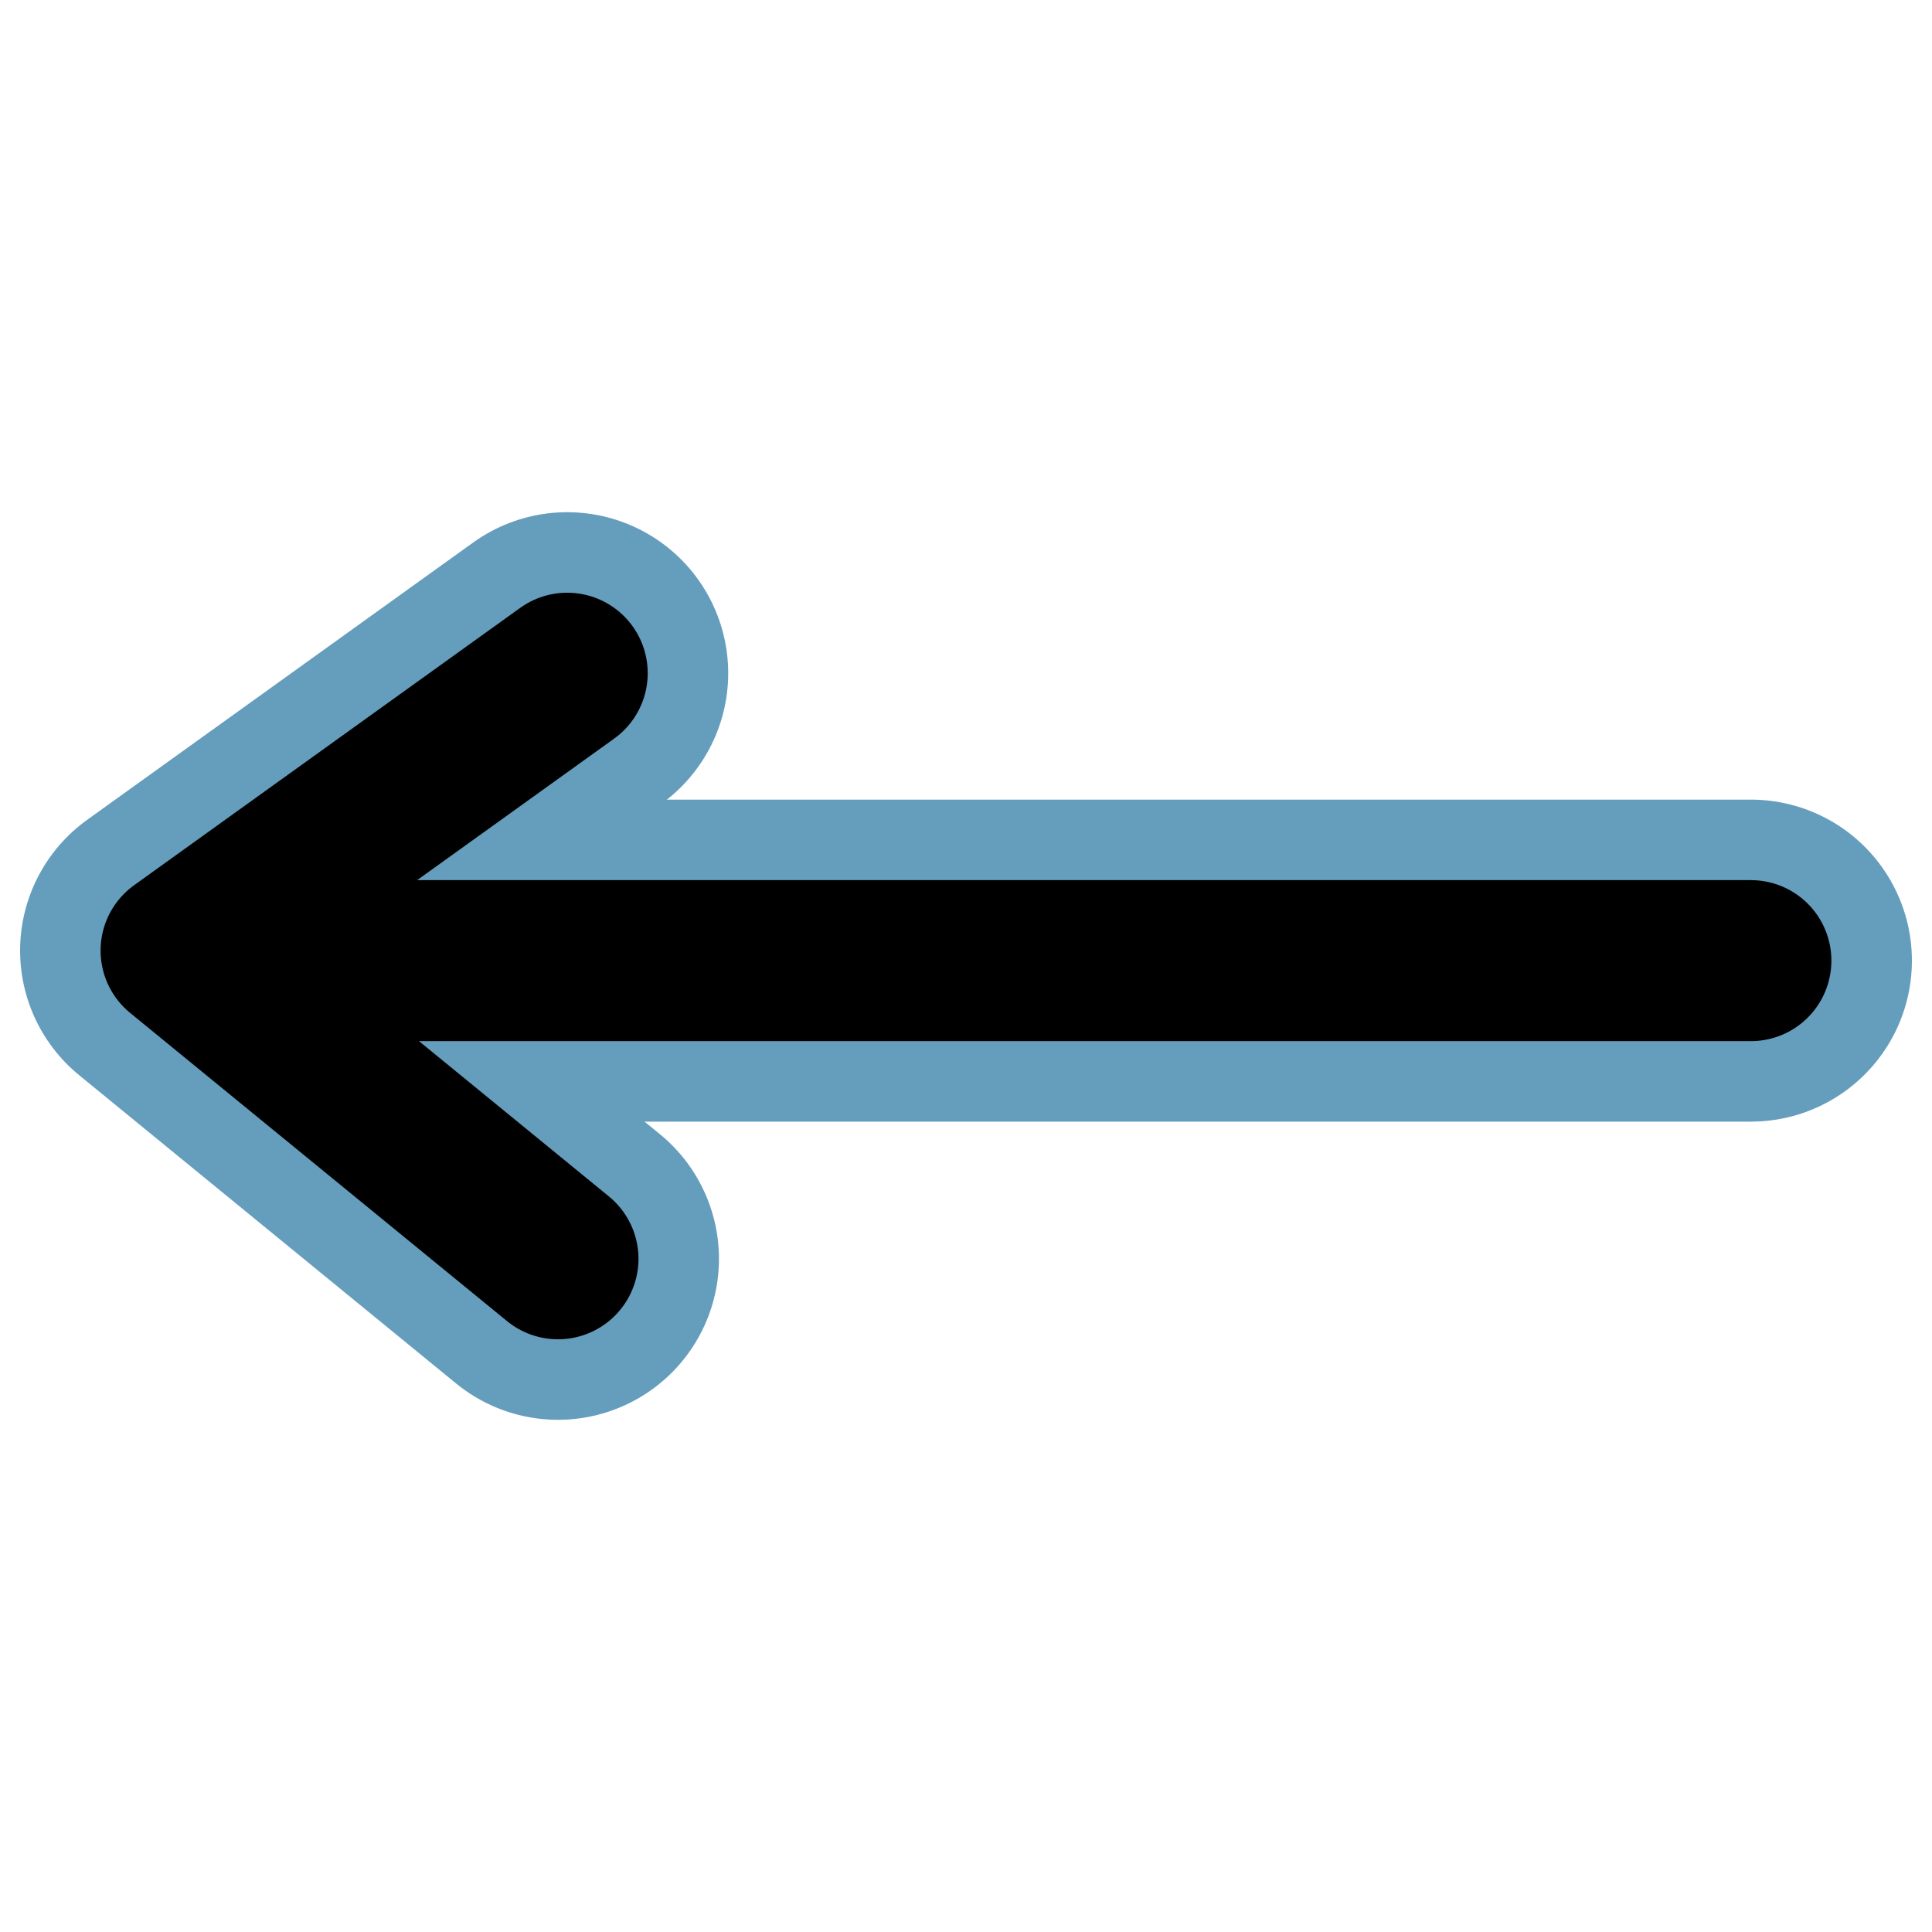
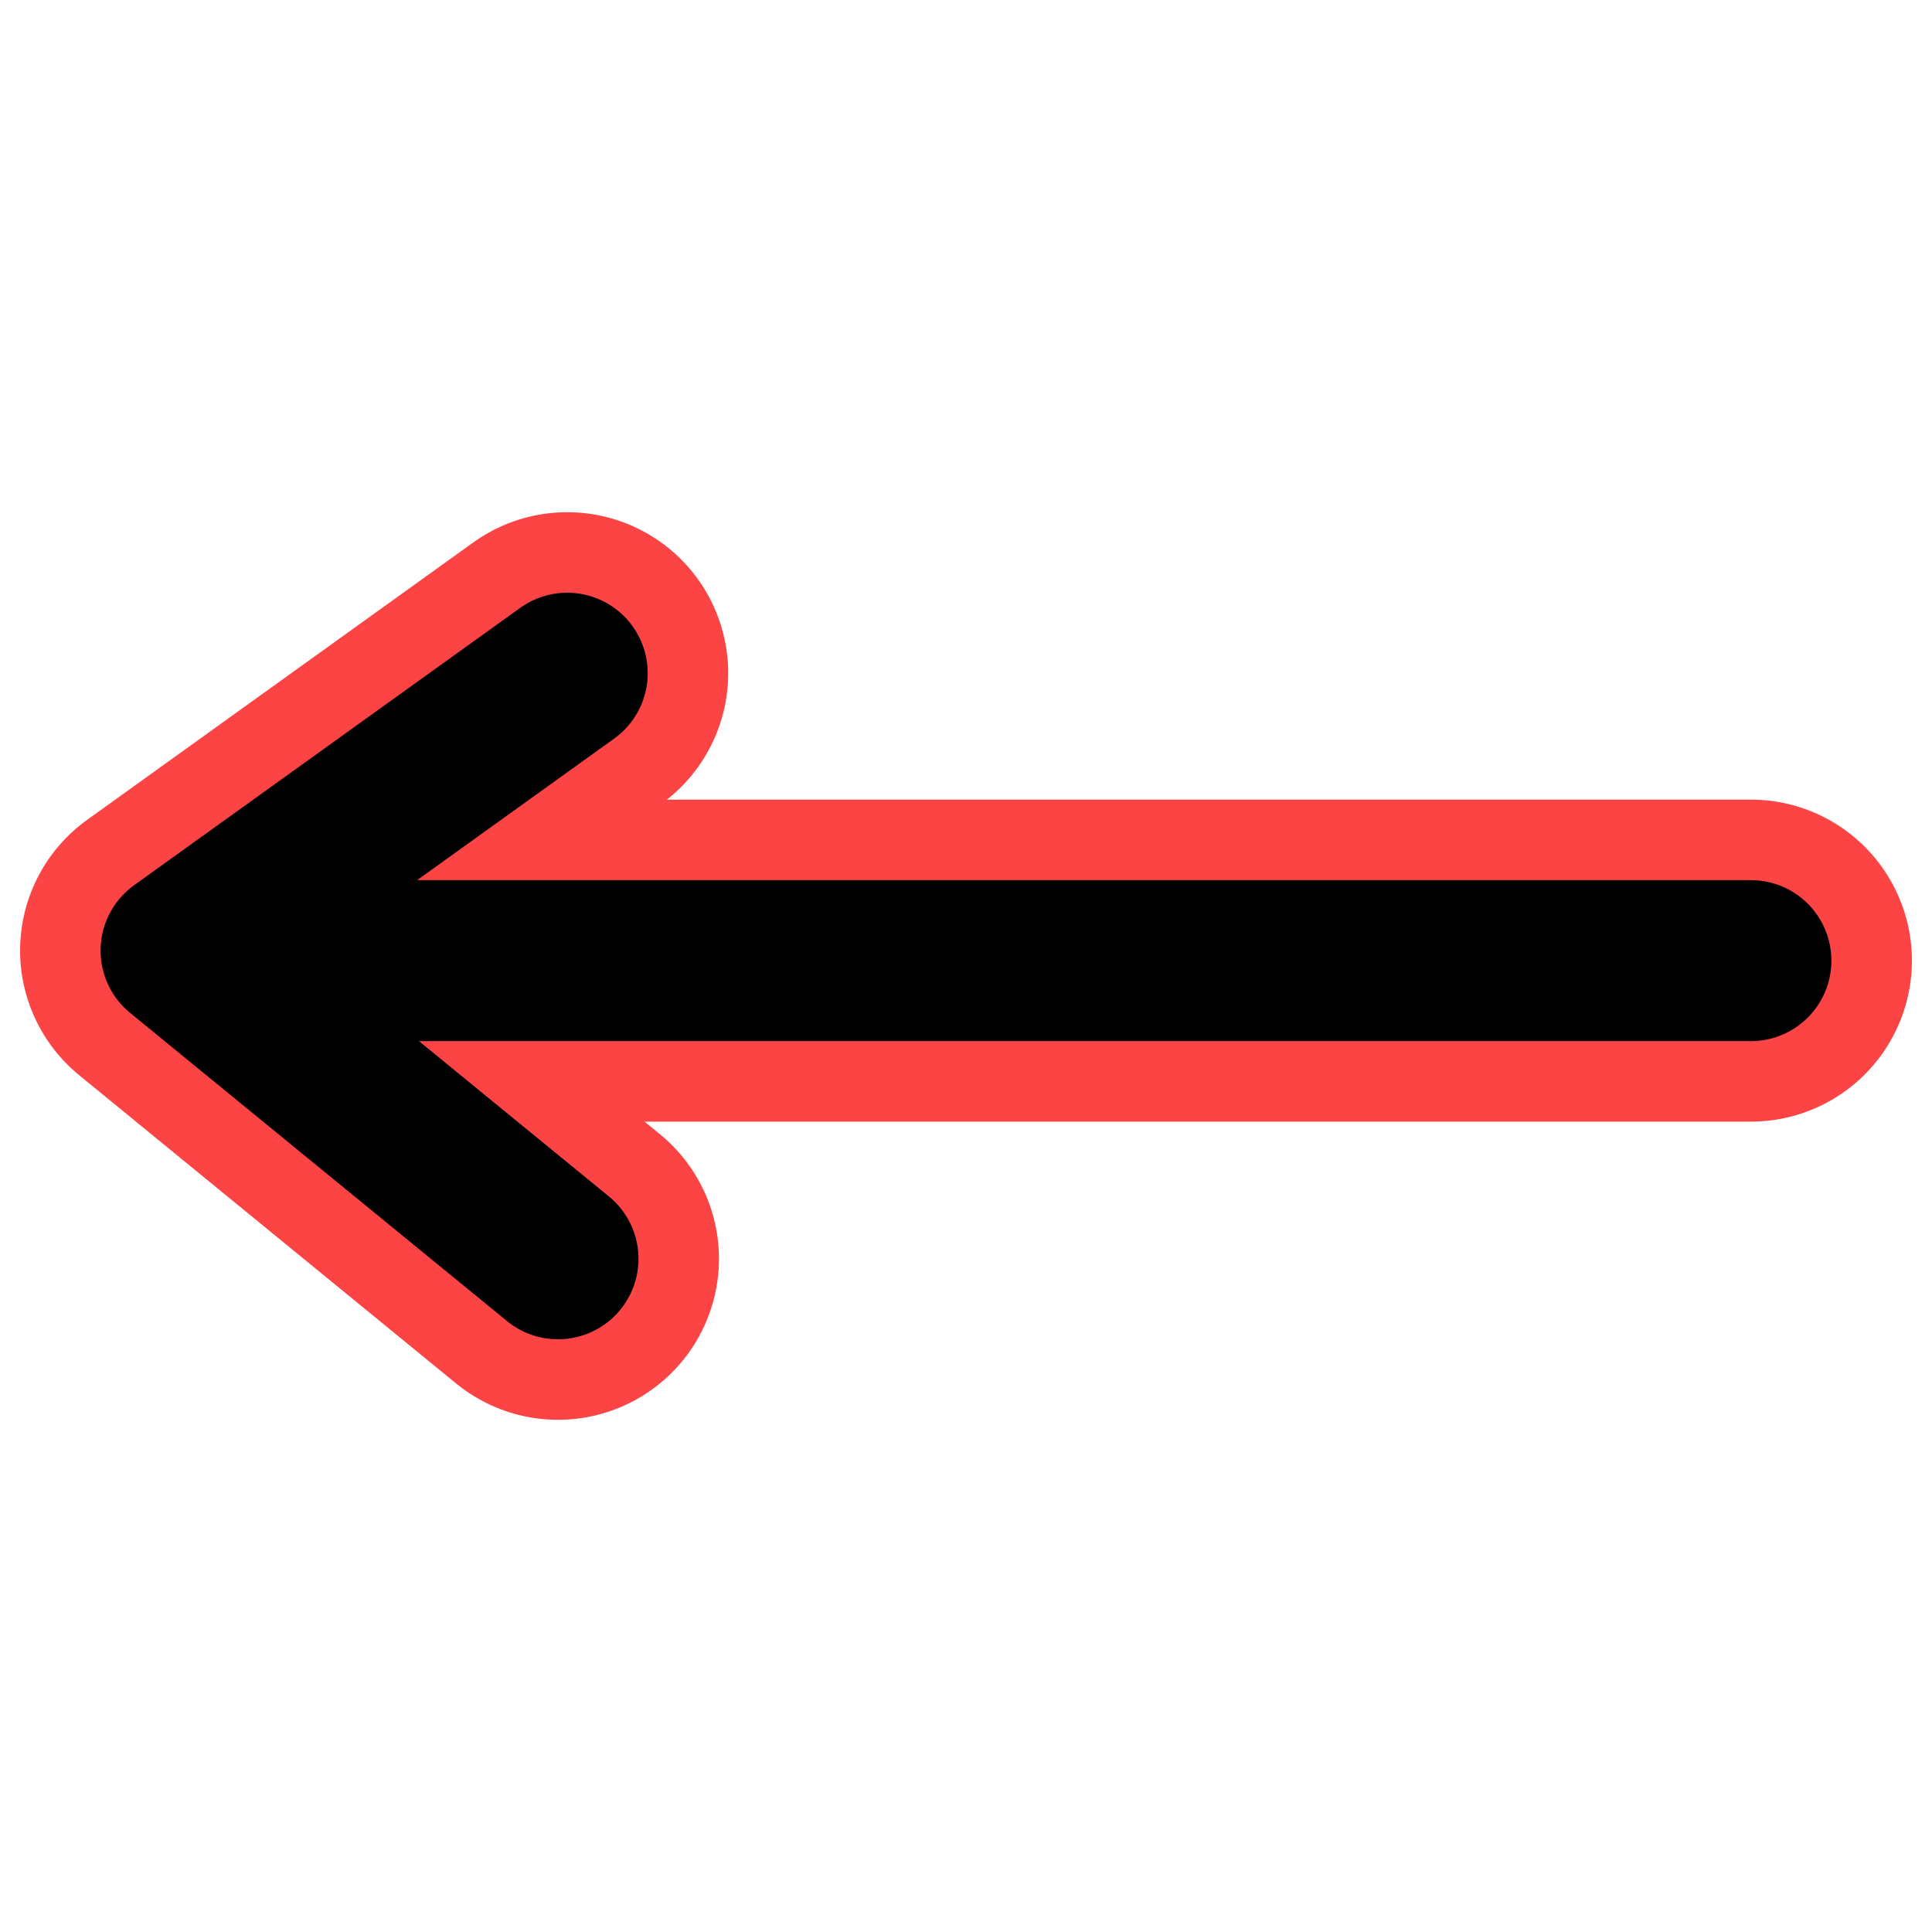
<svg xmlns="http://www.w3.org/2000/svg" id="svg1" viewBox="0 0 60 60" _SVGFile__filename="oldscale/actions/line_line_arrow_begin.svg" version="1.0" y="0" x="0">
  <g id="g1721">
-     <path id="path1096" style="stroke-linejoin:round;stroke:#659DBD;stroke-linecap:round;stroke-width:10;fill:none" d="m6.943 29.833h47.433" />
-     <path id="path1097" style="stroke-linejoin:round;stroke:#659DBD;stroke-linecap:round;stroke-width:10;fill:none" d="m17.615 20.907l-11.991 8.614 11.704 9.572" />
+     <path id="path1096" style="stroke-linejoin:round;stroke:#FC4445;stroke-linecap:round;stroke-width:10;fill:none" d="m6.943 29.833h47.433" />
+     <path id="path1097" style="stroke-linejoin:round;stroke:#FC4445;stroke-linecap:round;stroke-width:10;fill:none" d="m17.615 20.907l-11.991 8.614 11.704 9.572" />
  </g>
  <g id="g1092" transform="matrix(.92816 0 0 .92816 2.2664 .86637)">
    <path id="path831" style="stroke-linejoin:round;stroke:#000000;stroke-linecap:round;stroke-width:5.387;fill:none" d="m5.038 31.209h51.104" />
    <path id="path869" style="stroke-linejoin:round;stroke:#000000;stroke-linecap:round;stroke-width:5.387;fill:none" d="m16.537 21.592l-12.92 9.281 12.611 10.312" />
  </g>
</svg>
